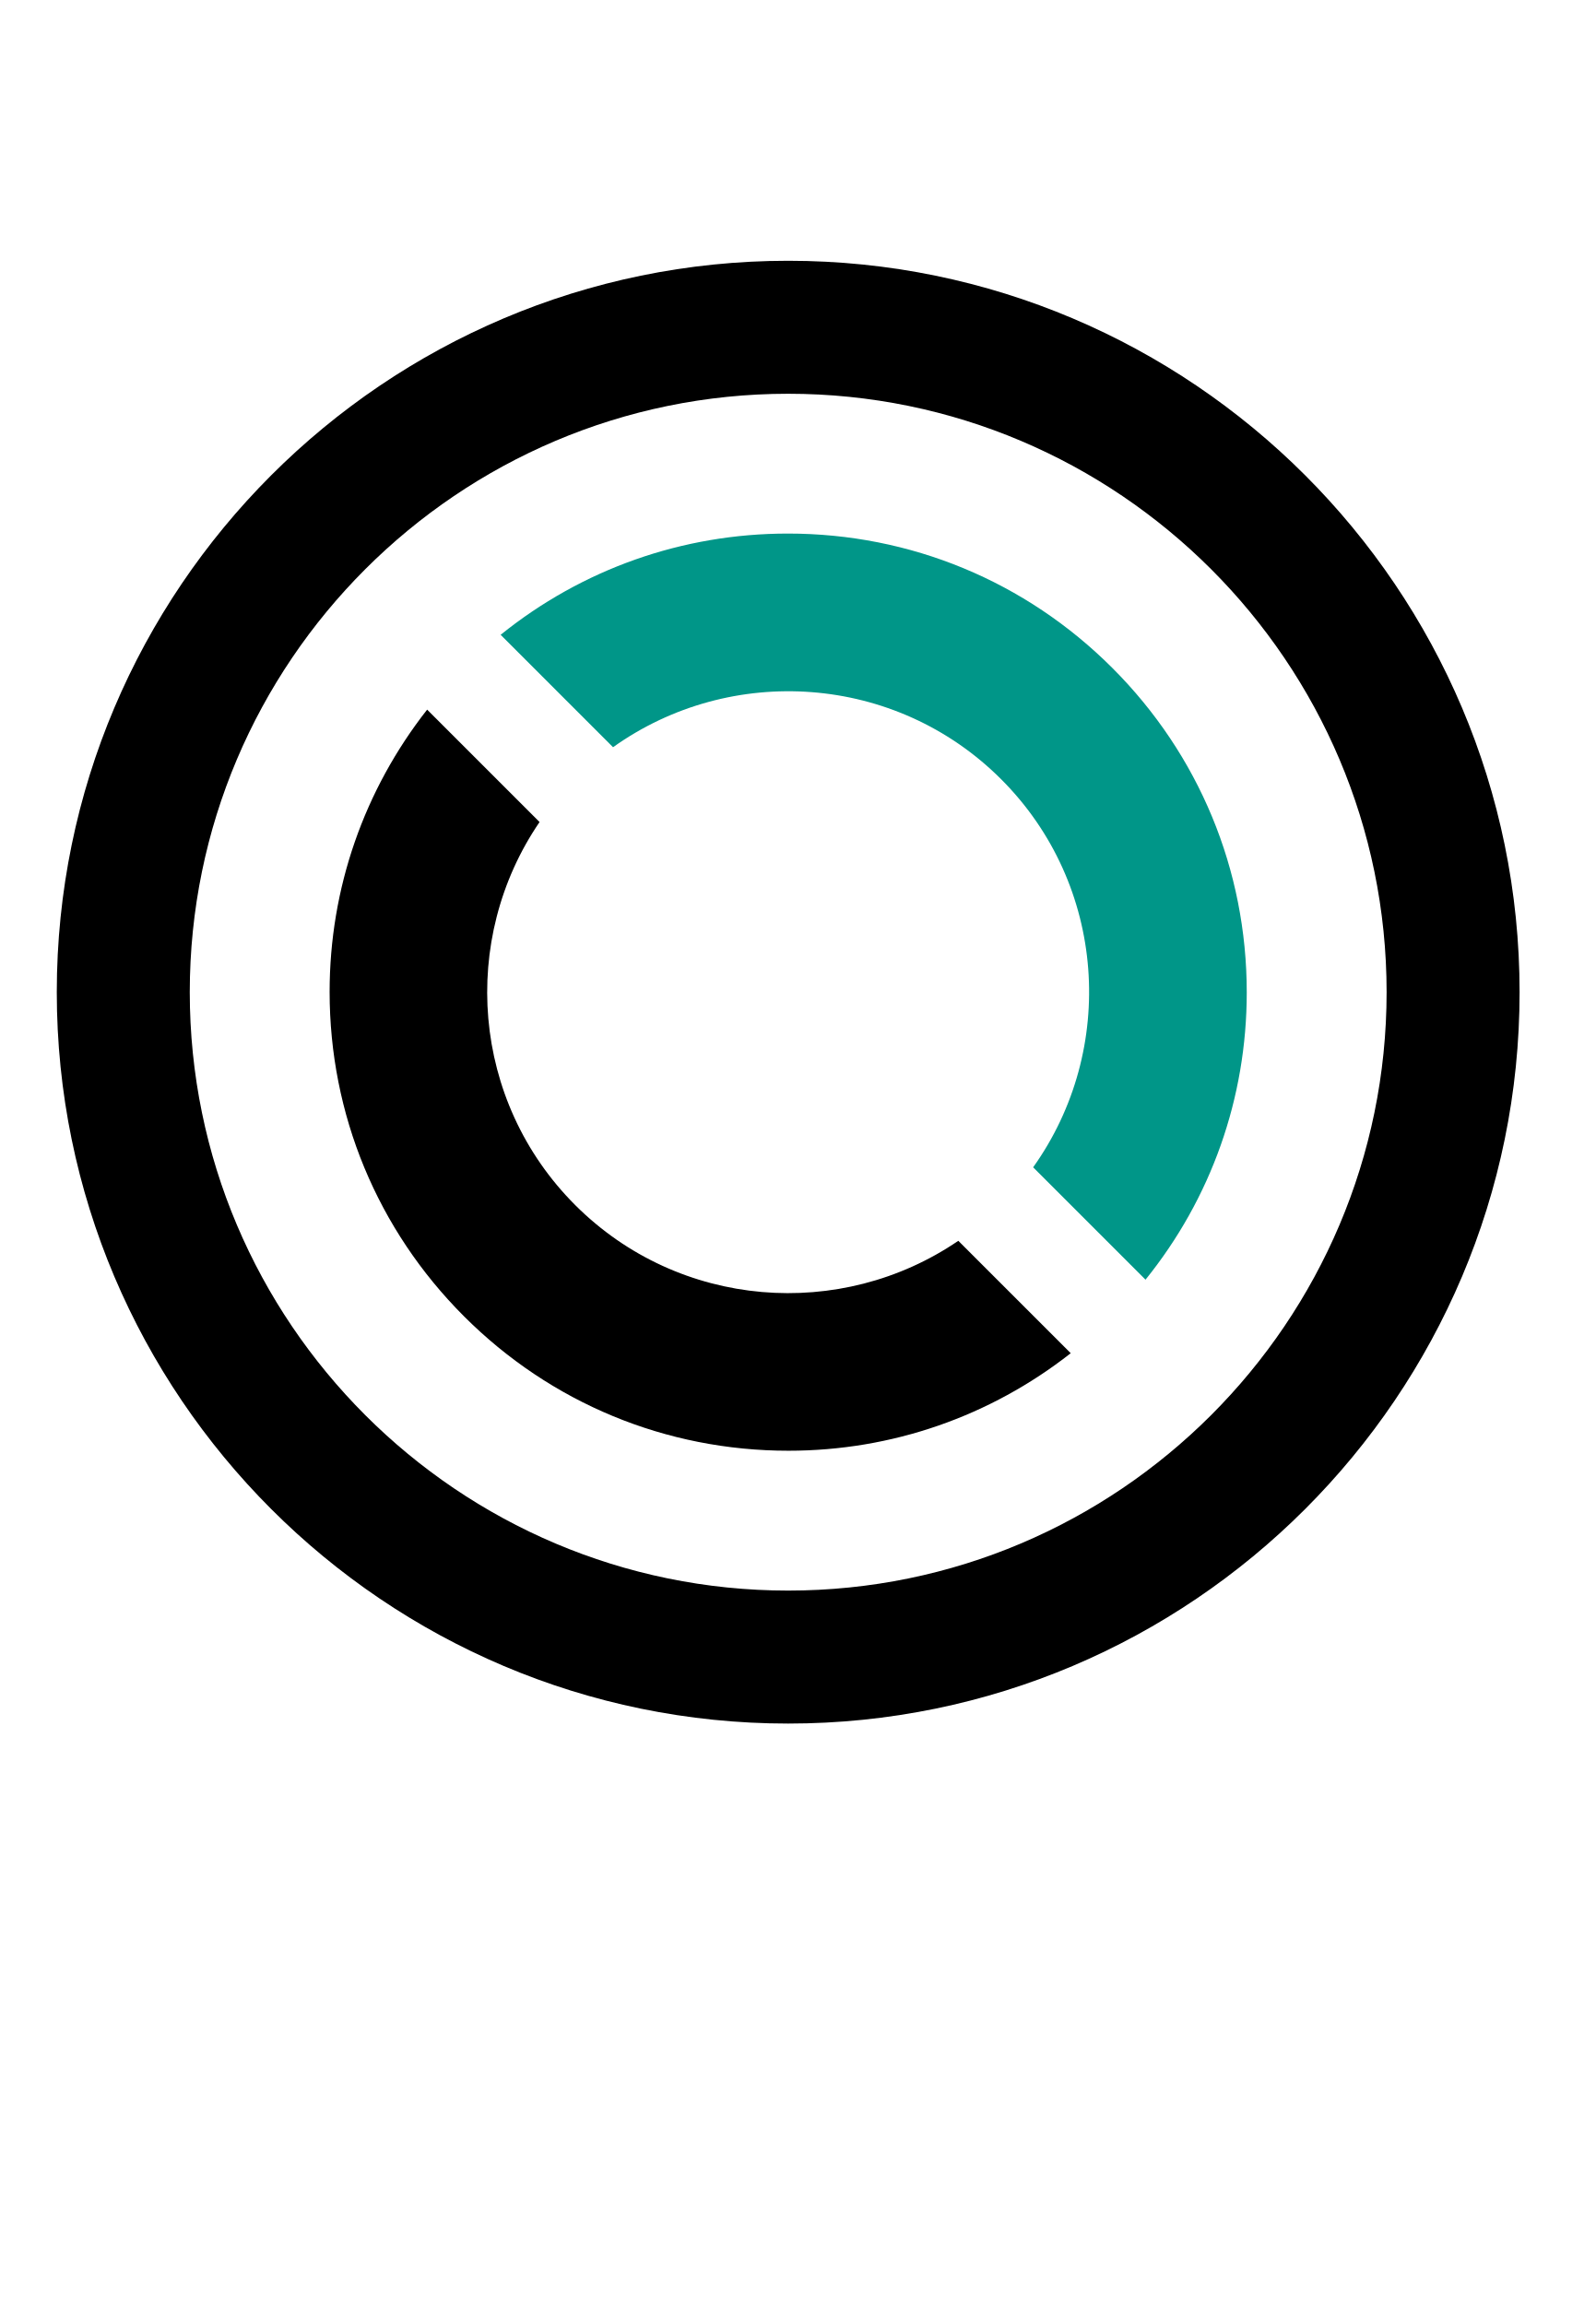
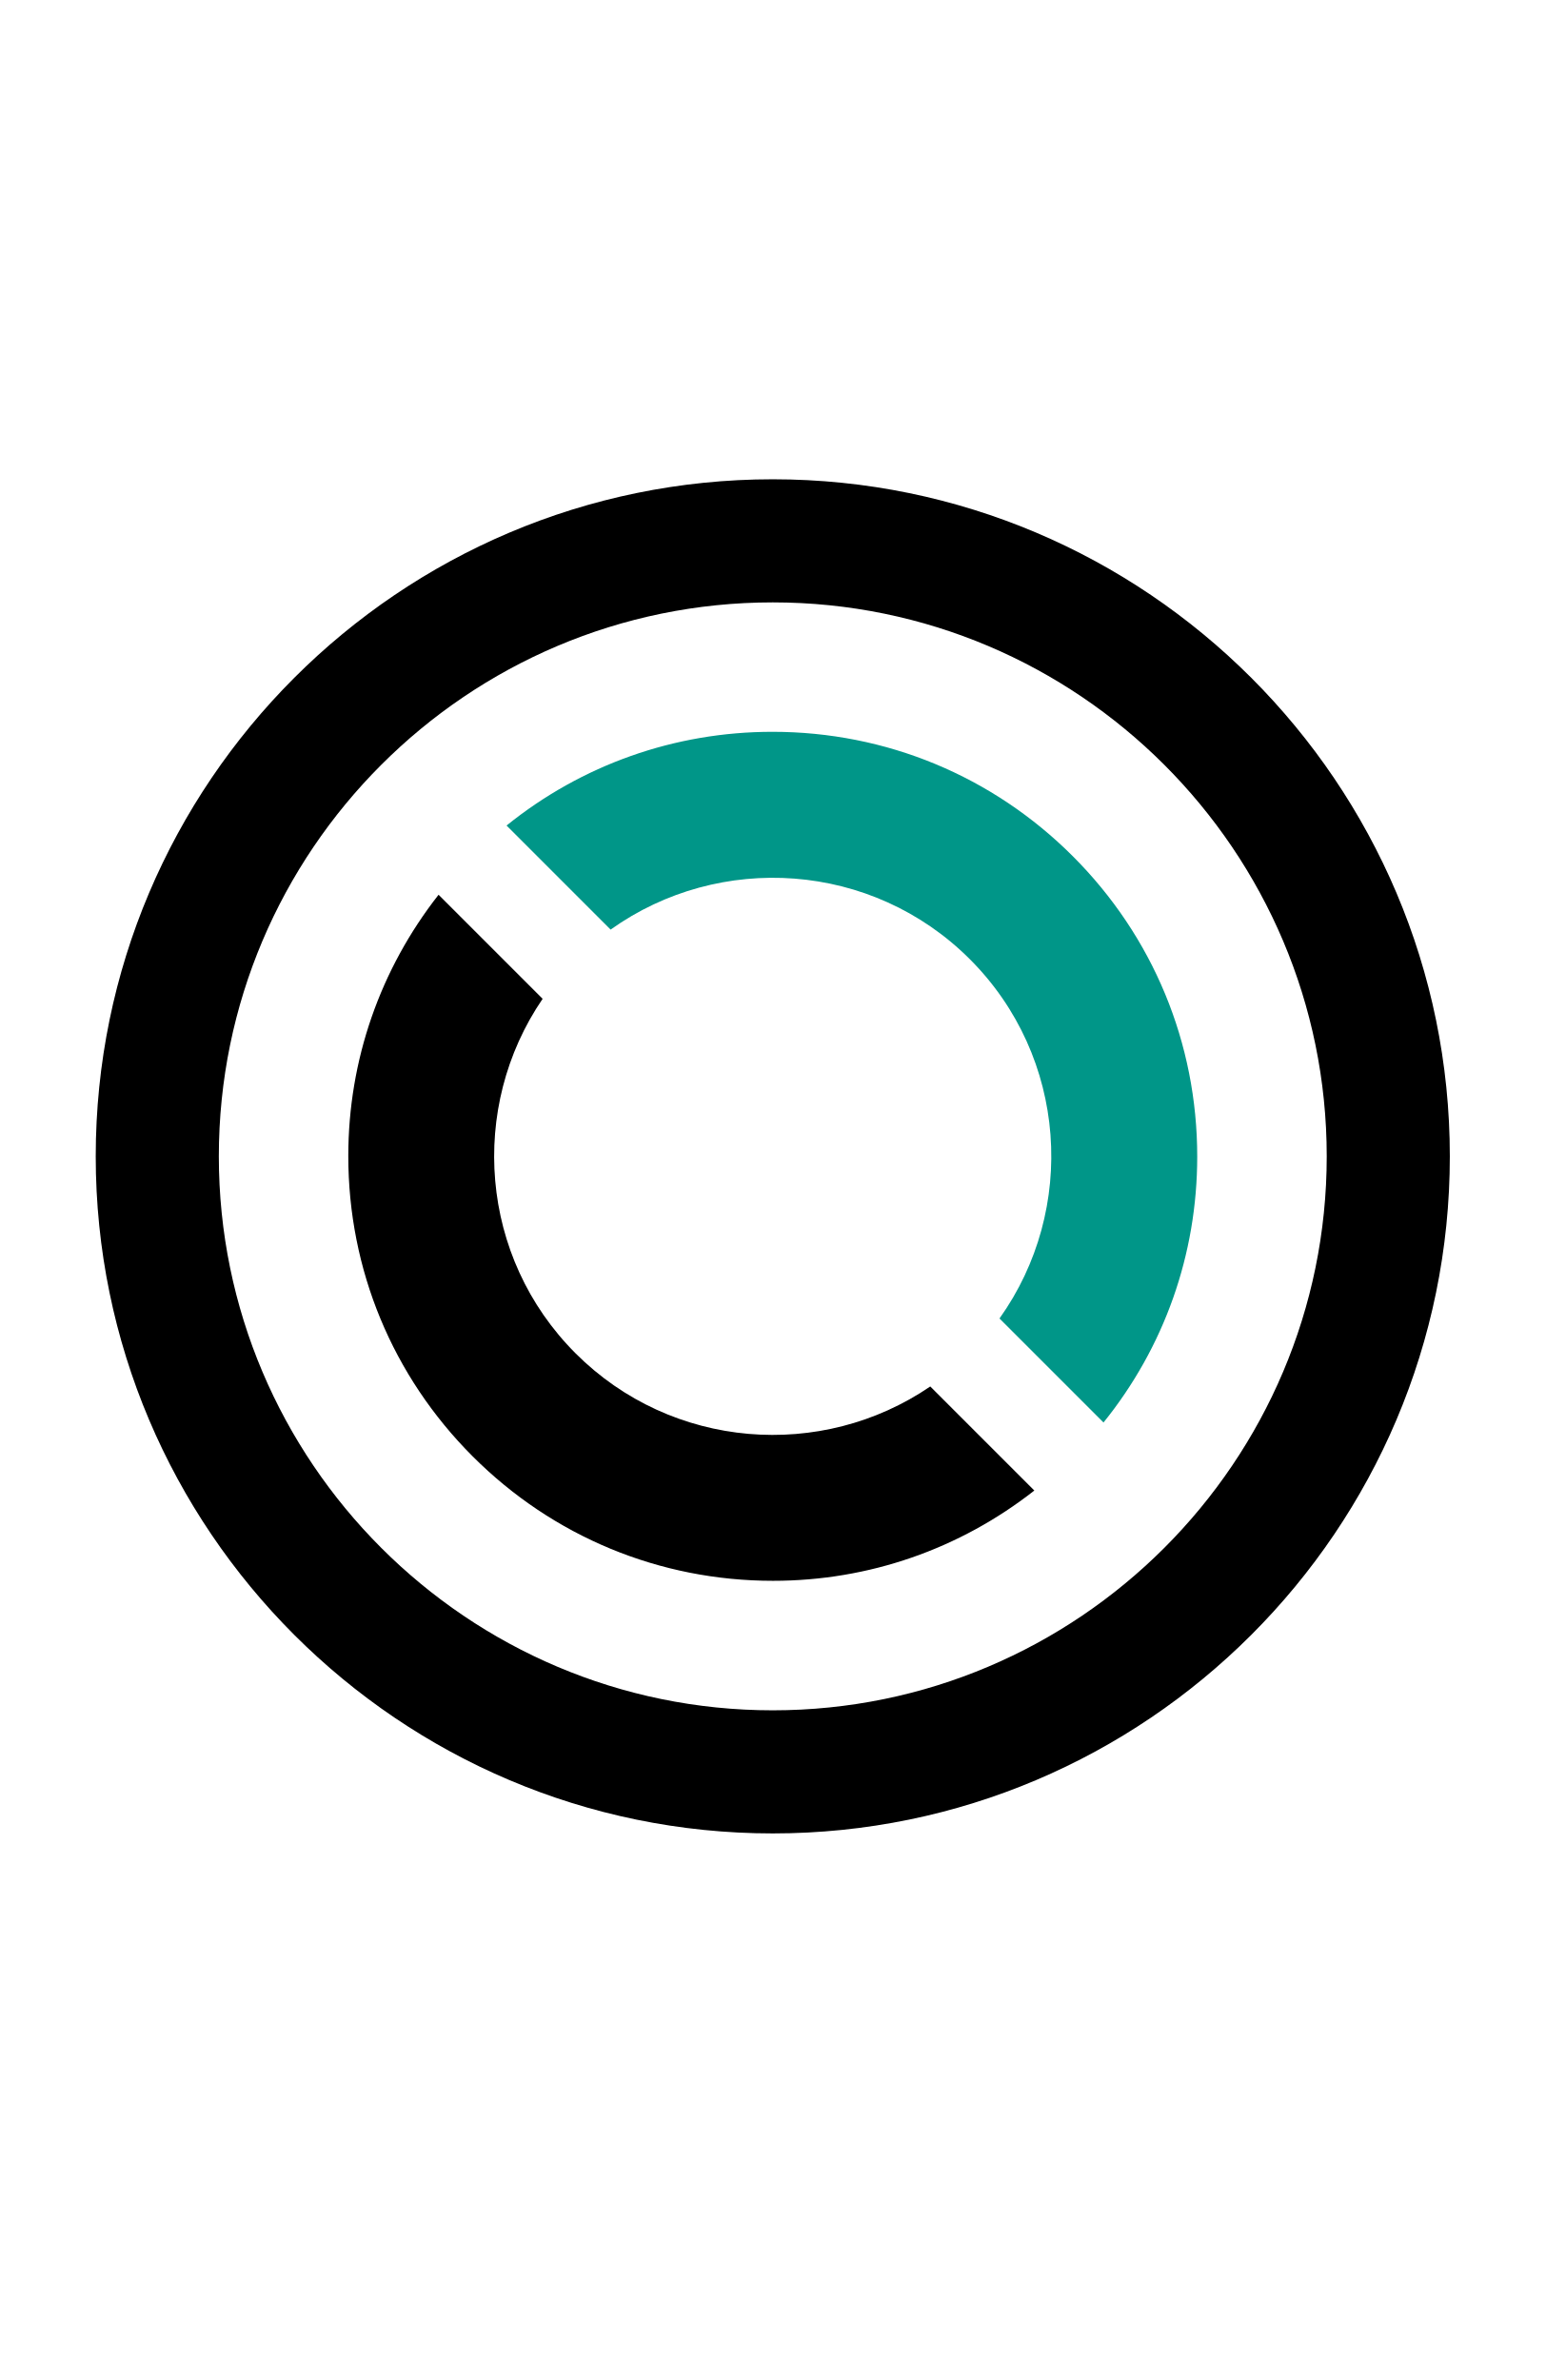
- <svg xmlns="http://www.w3.org/2000/svg" version="1.1" id="Layer_1" x="0px" y="0px" viewBox="0 0 36 52" enable-background="new 0 0 36 52" xml:space="preserve">
+ <svg xmlns="http://www.w3.org/2000/svg" version="1.1" id="Layer_1" x="0px" y="0px" viewBox="0 0 37.665 58" enable-background="new 0 0 37.665 58" xml:space="preserve">
  <g>
    <g>
-       <path fill="#009688" d="M13.83,16.857c2.655-1.895,6.373-1.659,8.755,0.722c2.381,2.381,2.617,6.1,0.722,8.755l2.535,2.535    c1.478-1.832,2.284-4.094,2.284-6.481c0-2.765-1.077-5.364-3.032-7.319c-1.955-1.955-4.554-3.032-7.319-3.032    c-2.387,0-4.648,0.806-6.481,2.284L13.83,16.857z" />
-       <path d="M21.619,27.992c-2.647,1.807-6.294,1.541-8.642-0.805c-2.347-2.347-2.613-5.995-0.805-8.642l-2.536-2.536    c-1.421,1.812-2.2,4.028-2.2,6.368c0,2.765,1.077,5.364,3.032,7.319c1.955,1.955,4.554,3.032,7.319,3.032    c2.339,0,4.555-0.778,6.368-2.2L21.619,27.992z" />
+       <g>
+         <path fill="#009688" d="M14.881,22.654c2.655-1.895,6.373-1.659,8.755,0.722c2.381,2.381,2.617,6.1,0.722,8.755l2.535,2.535     c1.478-1.832,2.284-4.094,2.284-6.481c0-2.765-1.077-5.364-3.032-7.319c-1.955-1.955-4.554-3.032-7.319-3.032     c-2.387,0-4.648,0.806-6.481,2.284L14.881,22.654z" />
+         <path d="M22.671,33.788c-2.647,1.807-6.294,1.541-8.642-0.805c-2.347-2.347-2.613-5.995-0.805-8.642l-2.536-2.536     c-1.421,1.812-2.2,4.028-2.2,6.368c0,2.765,1.077,5.364,3.032,7.319c1.955,1.955,4.554,3.032,7.319,3.032     c2.339,0,4.555-0.778,6.368-2.2L22.671,33.788z" />
+       </g>
+       <path d="M18.833,44.68c-9.098,0-16.5-7.402-16.5-16.5s7.402-16.5,16.5-16.5s16.5,7.402,16.5,16.5S27.93,44.68,18.833,44.68z     M18.833,14.68c-7.444,0-13.5,6.056-13.5,13.5s6.056,13.5,13.5,13.5s13.5-6.056,13.5-13.5S26.277,14.68,18.833,14.68z" />
    </g>
-     <path d="M17.781,38.883c-9.098,0-16.5-7.402-16.5-16.5s7.402-16.5,16.5-16.5s16.5,7.402,16.5,16.5S26.879,38.883,17.781,38.883z    M17.781,8.883c-7.444,0-13.5,6.056-13.5,13.5s6.056,13.5,13.5,13.5s13.5-6.056,13.5-13.5S25.226,8.883,17.781,8.883z" />
  </g>
</svg>
